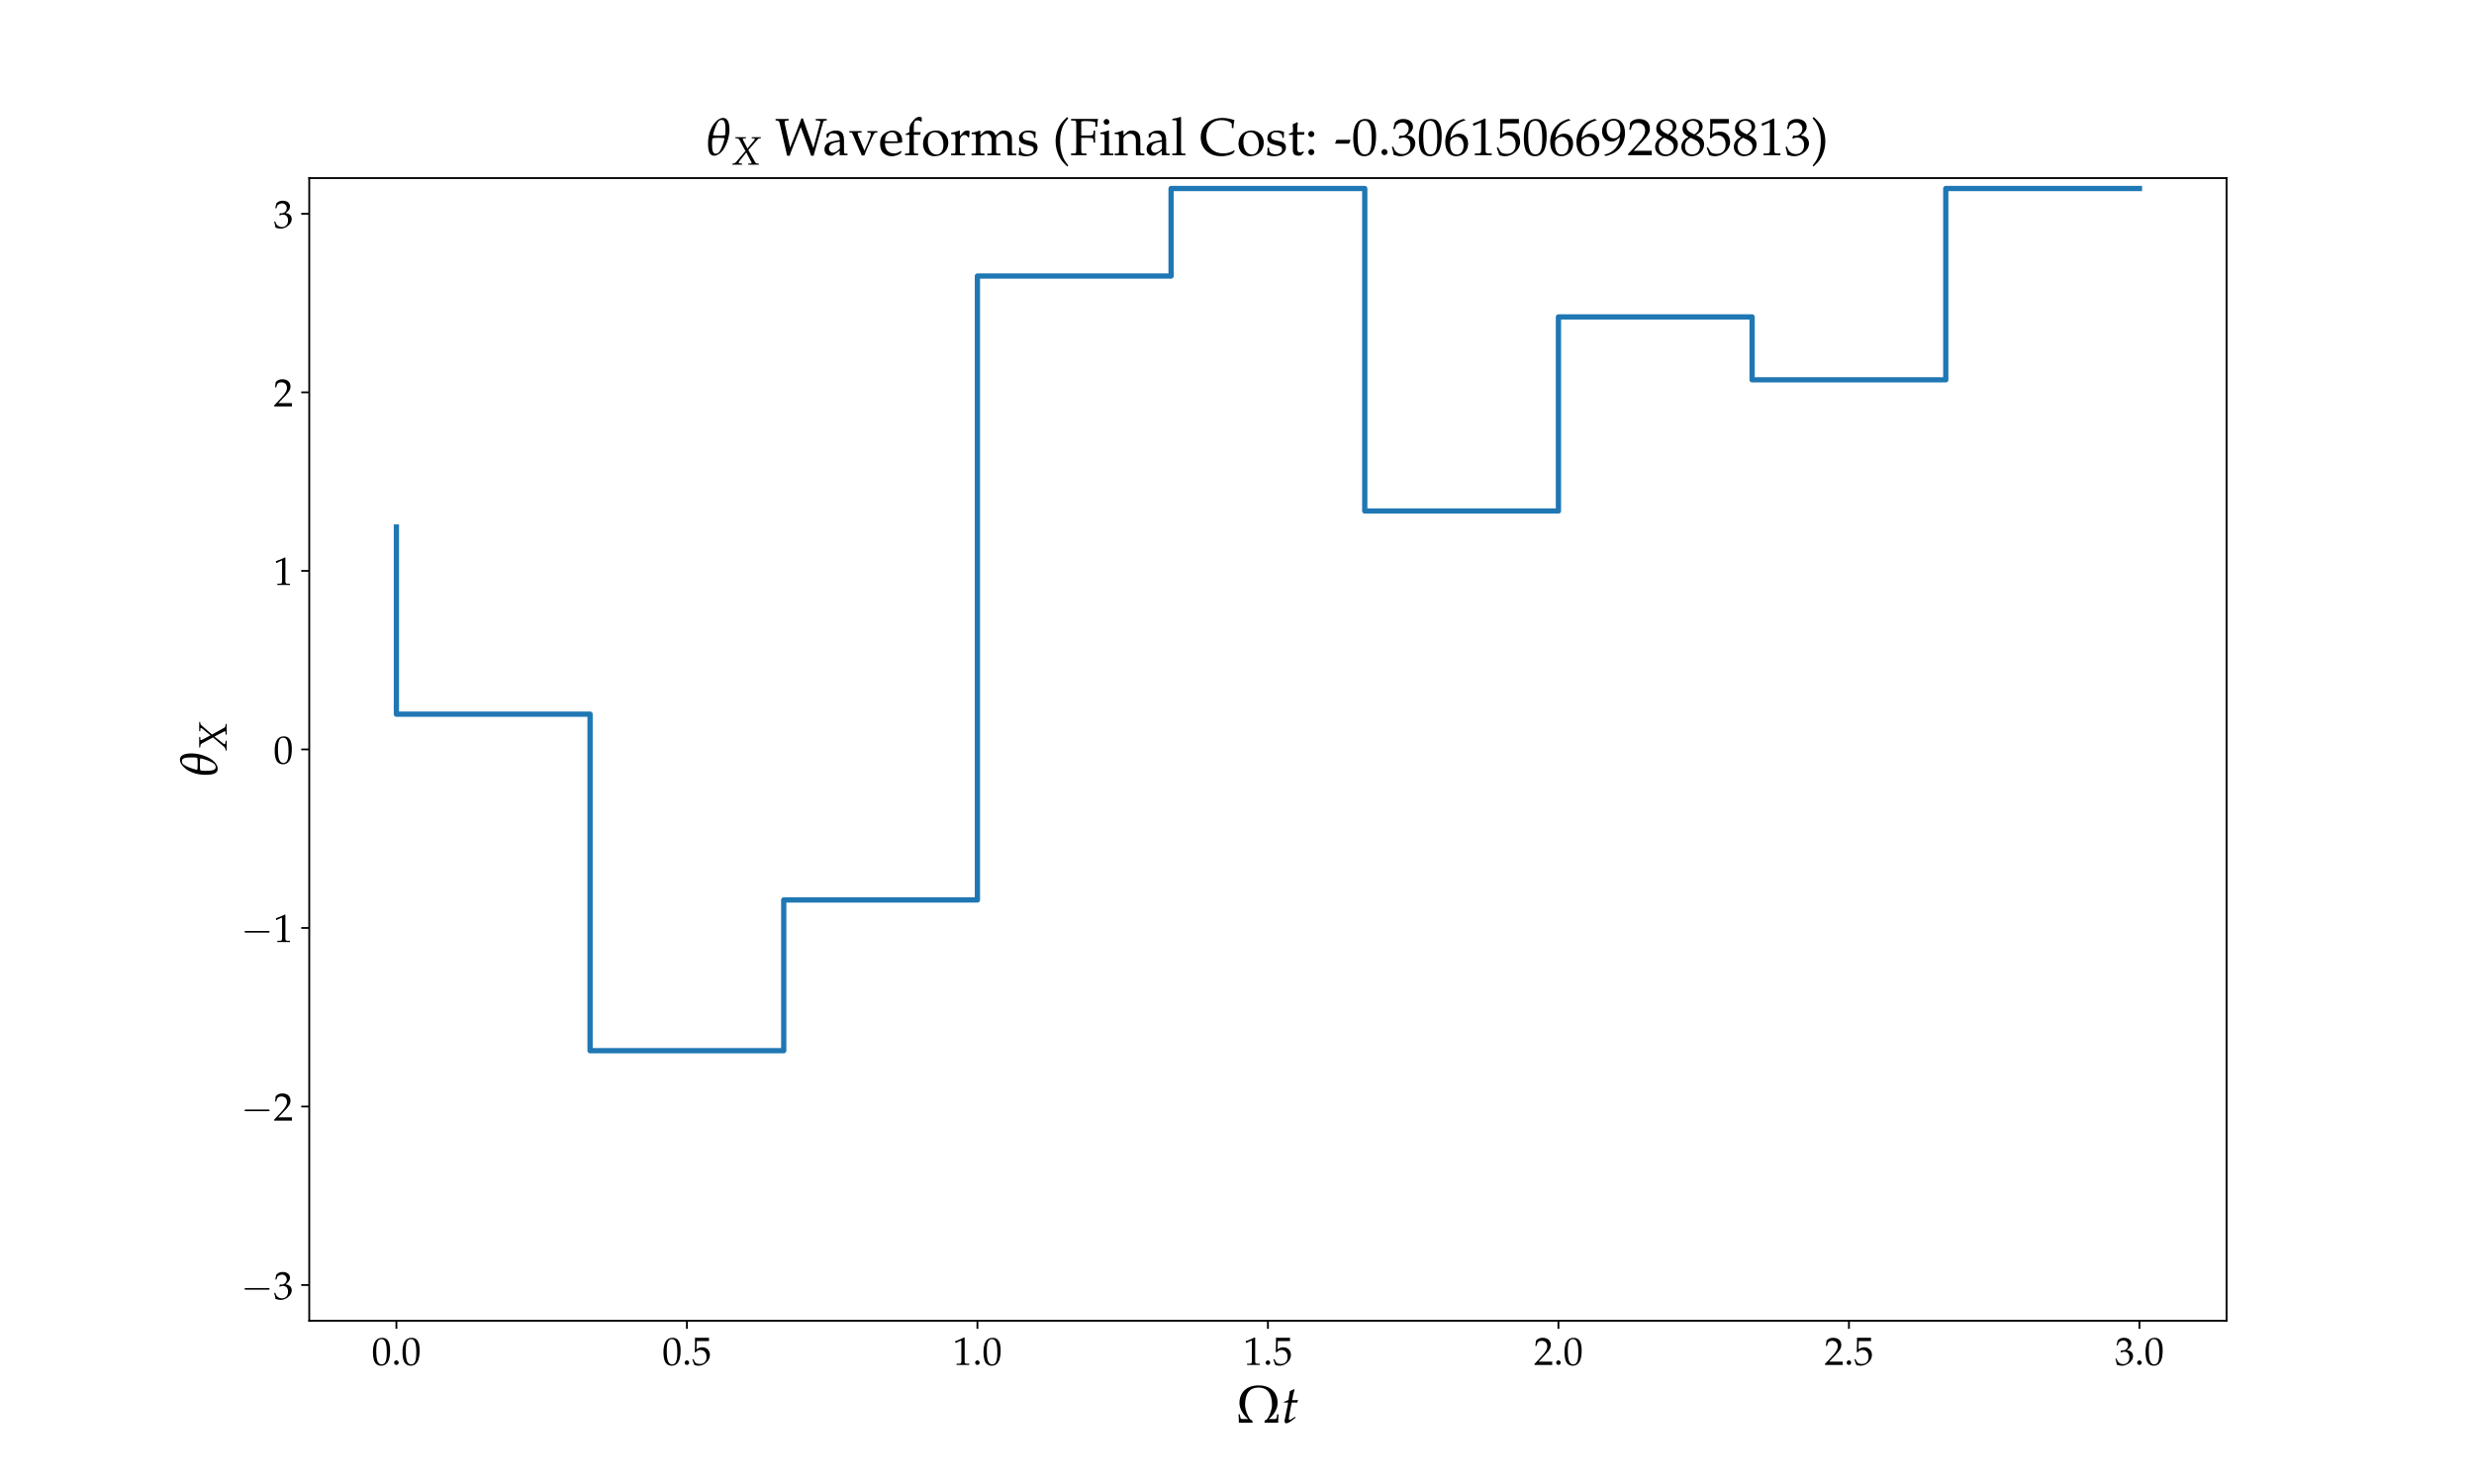
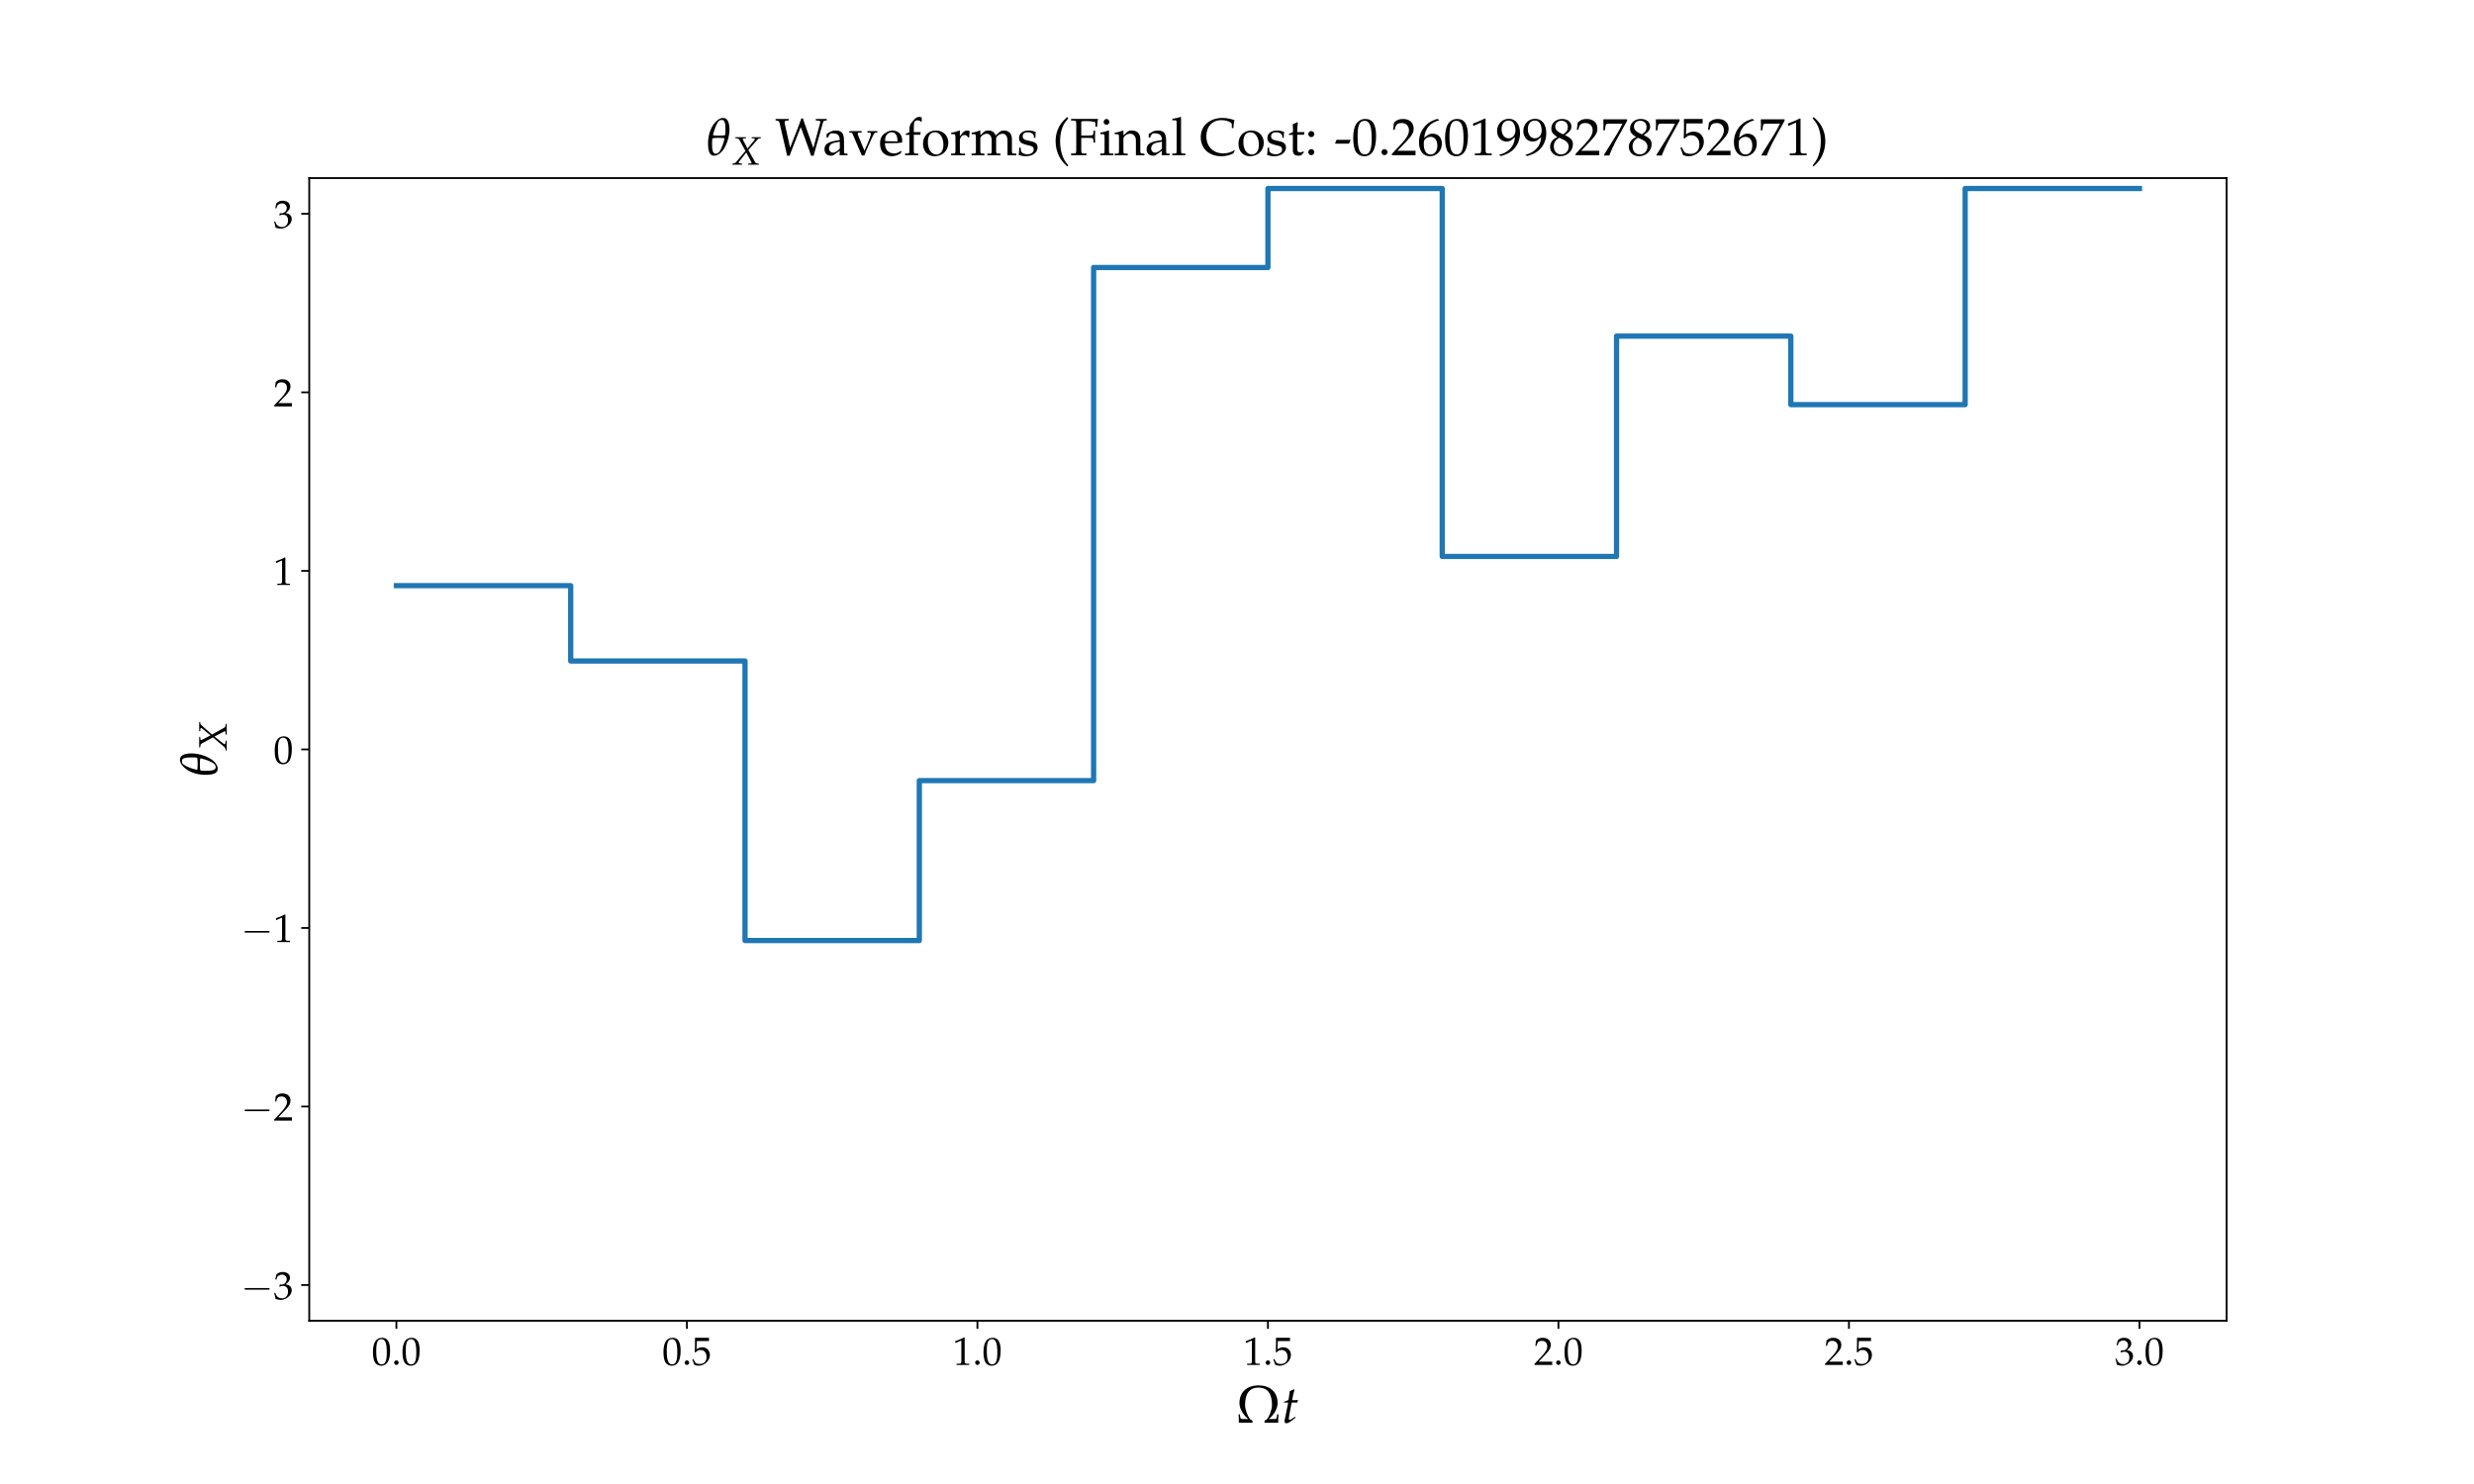
<svg xmlns="http://www.w3.org/2000/svg" xmlns:xlink="http://www.w3.org/1999/xlink" width="1080pt" height="648pt" viewBox="0 0 1080 648" version="1.1">
  <defs>
    <style type="text/css">*{stroke-linejoin: round; stroke-linecap: butt}</style>
  </defs>
  <g id="figure_1">
    <g id="patch_1">
      <path d="M 0 648  L 1080 648  L 1080 0  L 0 0  z " style="fill: #ffffff; stroke: #ffffff; stroke-width: 2.3; stroke-linejoin: miter" />
    </g>
    <g id="axes_1">
      <g id="patch_2">
        <path d="M 135 576.72  L 972 576.72  L 972 77.76  L 135 77.76  z " style="fill: #ffffff" />
      </g>
      <g id="matplotlib.axis_1">
        <g id="xtick_1">
          <g id="line2d_1">
            <defs>
-               <path id="md3ca98a4e0" d="M 0 0  L 0 3.5  " style="stroke: #000000; stroke-width: 0.8" />
+               <path id="mc7ab8d4c69" d="M 0 0  L 0 3.5  " style="stroke: #000000; stroke-width: 0.8" />
            </defs>
            <g>
-               <use xlink:href="#md3ca98a4e0" x="173.045" y="576.72" style="stroke: #000000; stroke-width: 0.8" />
+               <use xlink:href="#mc7ab8d4c69" x="173.045" y="576.72" style="stroke: #000000; stroke-width: 0.8" />
            </g>
          </g>
          <g id="text_1">
            <g transform="translate(162.3045 596.0162) scale(0.1725 -0.1725)">
              <defs>
                <path id="URWPalladioL-Roma-30" d="M 1683 4416  C 691 4416 186 3628 186 2077  C 186 1326 320 680 544 366  C 768 51 1126 -128 1523 -128  C 2490 -128 2976 705 2976 2346  C 2976 3749 2560 4416 1683 4416  z M 1568 4192  C 2189 4192 2438 3564 2438 2025  C 2438 661 2195 96 1606 96  C 986 96 723 744 723 2308  C 723 3660 960 4192 1568 4192  z " transform="scale(0.015625)" />
                <path id="URWPalladioL-Roma-2e" d="M 794 744  C 602 744 429 564 429 372  C 429 179 602 0 787 0  C 992 0 1171 173 1171 372  C 1171 564 992 744 794 744  z " transform="scale(0.015625)" />
              </defs>
              <use xlink:href="#URWPalladioL-Roma-30" transform="scale(0.996264)" />
              <use xlink:href="#URWPalladioL-Roma-2e" transform="translate(49.8132 0) scale(0.996264)" />
              <use xlink:href="#URWPalladioL-Roma-30" transform="translate(74.7198 0) scale(0.996264)" />
            </g>
          </g>
        </g>
        <g id="xtick_2">
          <g id="line2d_2">
            <g>
-               <use xlink:href="#md3ca98a4e0" x="299.864" y="576.72" style="stroke: #000000; stroke-width: 0.8" />
+               <use xlink:href="#mc7ab8d4c69" x="299.864" y="576.72" style="stroke: #000000; stroke-width: 0.8" />
            </g>
          </g>
          <g id="text_2">
            <g transform="translate(289.1227 596.0162) scale(0.1725 -0.1725)">
              <defs>
                <path id="URWPalladioL-Roma-35" d="M 813 3877  C 1638 3877 1997 3877 2765 3877  L 2797 3907  C 2784 4016 2784 4064 2784 4144  C 2784 4229 2784 4277 2797 4386  L 2765 4416  C 2285 4416 1997 4416 1651 4416  C 1299 4416 1018 4416 538 4416  L 506 4403  C 512 4011 518 3729 518 3523  C 518 2977 499 2360 480 2077  L 608 2038  C 909 2341 1082 2432 1395 2432  C 2010 2432 2394 1993 2394 1296  C 2394 580 1984 160 1286 160  C 941 160 621 277 531 444  L 237 973  L 83 883  C 230 516 307 310 397 27  C 576 -71 832 -128 1107 -128  C 1536 -128 1990 59 2342 368  C 2733 716 2938 1154 2938 1630  C 2938 2359 2419 2874 1690 2874  C 1382 2874 1152 2791 755 2554  L 813 3877  z " transform="scale(0.015625)" />
              </defs>
              <use xlink:href="#URWPalladioL-Roma-30" transform="scale(0.996264)" />
              <use xlink:href="#URWPalladioL-Roma-2e" transform="translate(49.8132 0) scale(0.996264)" />
              <use xlink:href="#URWPalladioL-Roma-35" transform="translate(74.7198 0) scale(0.996264)" />
            </g>
          </g>
        </g>
        <g id="xtick_3">
          <g id="line2d_3">
            <g>
-               <use xlink:href="#md3ca98a4e0" x="426.682" y="576.72" style="stroke: #000000; stroke-width: 0.8" />
+               <use xlink:href="#mc7ab8d4c69" x="426.682" y="576.72" style="stroke: #000000; stroke-width: 0.8" />
            </g>
          </g>
          <g id="text_3">
            <g transform="translate(415.9408 596.0162) scale(0.1725 -0.1725)">
              <defs>
                <path id="URWPalladioL-Roma-31" d="M 429 3584  L 493 3584  L 1318 3956  C 1325 3962 1331 3962 1338 3962  C 1376 3962 1389 3905 1389 3751  L 1389 613  C 1389 276 1318 205 973 205  L 614 205  L 614 0  C 1600 0 1600 0 1670 0  C 1754 0 1894 0 2112 0  C 2189 0 2413 0 2675 0  L 2675 205  L 2342 205  C 1990 205 1926 276 1926 612  L 1926 4443  L 1837 4475  C 1421 4257 966 4065 384 3860  L 429 3584  z " transform="scale(0.015625)" />
              </defs>
              <use xlink:href="#URWPalladioL-Roma-31" transform="scale(0.996264)" />
              <use xlink:href="#URWPalladioL-Roma-2e" transform="translate(49.8132 0) scale(0.996264)" />
              <use xlink:href="#URWPalladioL-Roma-30" transform="translate(74.7198 0) scale(0.996264)" />
            </g>
          </g>
        </g>
        <g id="xtick_4">
          <g id="line2d_4">
            <g>
-               <use xlink:href="#md3ca98a4e0" x="553.5" y="576.72" style="stroke: #000000; stroke-width: 0.8" />
+               <use xlink:href="#mc7ab8d4c69" x="553.5" y="576.72" style="stroke: #000000; stroke-width: 0.8" />
            </g>
          </g>
          <g id="text_4">
            <g transform="translate(542.759 596.0162) scale(0.1725 -0.1725)">
              <use xlink:href="#URWPalladioL-Roma-31" transform="scale(0.996264)" />
              <use xlink:href="#URWPalladioL-Roma-2e" transform="translate(49.8132 0) scale(0.996264)" />
              <use xlink:href="#URWPalladioL-Roma-35" transform="translate(74.7198 0) scale(0.996264)" />
            </g>
          </g>
        </g>
        <g id="xtick_5">
          <g id="line2d_5">
            <g>
-               <use xlink:href="#md3ca98a4e0" x="680.318" y="576.72" style="stroke: #000000; stroke-width: 0.8" />
+               <use xlink:href="#mc7ab8d4c69" x="680.318" y="576.72" style="stroke: #000000; stroke-width: 0.8" />
            </g>
          </g>
          <g id="text_5">
            <g transform="translate(669.5772 596.0162) scale(0.1725 -0.1725)">
              <defs>
                <path id="URWPalladioL-Roma-32" d="M 102 160  L 102 0  C 1299 0 1299 0 1530 0  C 1760 0 1760 0 2995 0  C 2982 125 2982 186 2982 269  C 2982 348 2982 407 2995 539  C 2259 539 1965 539 781 539  L 1946 1761  C 2566 2414 2758 2763 2758 3238  C 2758 3966 2259 4416 1446 4416  C 986 4416 672 4288 358 3969  L 250 3099  L 435 3099  L 518 3393  C 621 3763 851 3923 1280 3923  C 1830 3923 2182 3577 2182 3035  C 2182 2555 1914 2083 1190 1316  L 102 160  z " transform="scale(0.015625)" />
              </defs>
              <use xlink:href="#URWPalladioL-Roma-32" transform="scale(0.996264)" />
              <use xlink:href="#URWPalladioL-Roma-2e" transform="translate(49.8132 0) scale(0.996264)" />
              <use xlink:href="#URWPalladioL-Roma-30" transform="translate(74.7198 0) scale(0.996264)" />
            </g>
          </g>
        </g>
        <g id="xtick_6">
          <g id="line2d_6">
            <g>
-               <use xlink:href="#md3ca98a4e0" x="807.136" y="576.72" style="stroke: #000000; stroke-width: 0.8" />
+               <use xlink:href="#mc7ab8d4c69" x="807.136" y="576.72" style="stroke: #000000; stroke-width: 0.8" />
            </g>
          </g>
          <g id="text_6">
            <g transform="translate(796.3954 596.0162) scale(0.1725 -0.1725)">
              <use xlink:href="#URWPalladioL-Roma-32" transform="scale(0.996264)" />
              <use xlink:href="#URWPalladioL-Roma-2e" transform="translate(49.8132 0) scale(0.996264)" />
              <use xlink:href="#URWPalladioL-Roma-35" transform="translate(74.7198 0) scale(0.996264)" />
            </g>
          </g>
        </g>
        <g id="xtick_7">
          <g id="line2d_7">
            <g>
-               <use xlink:href="#md3ca98a4e0" x="933.955" y="576.72" style="stroke: #000000; stroke-width: 0.8" />
+               <use xlink:href="#mc7ab8d4c69" x="933.955" y="576.72" style="stroke: #000000; stroke-width: 0.8" />
            </g>
          </g>
          <g id="text_7">
            <g transform="translate(923.2136 596.0162) scale(0.1725 -0.1725)">
              <defs>
                <path id="URWPalladioL-Roma-33" d="M 275 3197  L 474 3197  L 589 3554  C 659 3770 1062 3987 1395 3987  C 1811 3987 2150 3649 2150 3248  C 2150 2770 1773 2368 1318 2368  C 1267 2368 1197 2368 1114 2381  L 1018 2381  L 941 2047  L 986 2008  C 1229 2118 1350 2150 1523 2150  C 2054 2150 2362 1809 2362 1222  C 2362 566 1971 135 1376 135  C 1082 135 819 231 627 411  C 474 553 390 701 269 1049  L 96 985  C 230 593 282 361 320 39  C 659 -77 941 -128 1178 -128  C 1690 -128 2278 161 2630 593  C 2848 857 2957 1140 2957 1442  C 2957 1751 2829 2022 2598 2182  C 2438 2298 2291 2350 1971 2407  C 2483 2803 2675 3096 2675 3472  C 2675 4040 2202 4416 1491 4416  C 1056 4416 768 4295 461 3989  L 275 3197  z " transform="scale(0.015625)" />
              </defs>
              <use xlink:href="#URWPalladioL-Roma-33" transform="scale(0.996264)" />
              <use xlink:href="#URWPalladioL-Roma-2e" transform="translate(49.8132 0) scale(0.996264)" />
              <use xlink:href="#URWPalladioL-Roma-30" transform="translate(74.7198 0) scale(0.996264)" />
            </g>
          </g>
        </g>
        <g id="text_8">
          <g transform="translate(539.8777 621.2574) scale(0.23 -0.23)">
            <defs>
              <path id="PazoMath-57" d="M 218 1025  C 256 751 262 311 262 0  C 397 0 781 0 1024 0  C 1171 0 1651 0 1786 0  L 1926 0  L 1926 244  C 1869 302 1773 328 1683 392  C 1645 417 1587 481 1523 577  C 1350 834 1018 1571 1018 2160  C 1018 3525 1530 4288 2662 4288  C 3795 4288 4301 3519 4301 2160  C 4301 1571 3968 834 3795 577  C 3731 481 3674 417 3635 392  C 3539 328 3450 302 3392 244  L 3392 0  L 3533 0  C 3667 0 4147 0 4294 0  C 4538 0 4922 0 5056 0  C 5056 311 5062 751 5101 1025  L 4934 1025  L 4890 691  C 4864 506 4781 455 4659 455  L 3923 455  C 4326 794 4986 1545 4986 2390  C 4986 3711 4102 4557 2662 4557  C 1222 4557 333 3717 333 2390  C 333 1545 992 794 1395 455  L 659 455  C 538 455 454 506 429 691  L 384 1025  L 218 1025  z " transform="scale(0.015625)" />
              <path id="URWPalladioL-Ital-74" d="M 800 2465  L 442 671  C 435 626 429 615 410 538  C 371 361 358 265 358 190  C 358 31 429 -64 550 -64  C 774 -64 998 62 1498 463  L 1594 538  L 1696 621  L 1632 735  L 1344 538  C 1158 412 1030 348 960 348  C 902 348 870 399 870 474  C 870 639 960 1153 1146 2072  L 1229 2465  L 1914 2465  L 1984 2784  C 1741 2752 1523 2752 1280 2752  C 1382 3348 1453 3659 1568 4001  L 1498 4097  C 1370 4021 1197 3944 998 3868  L 838 2784  C 557 2650 390 2580 275 2548  L 262 2465  L 800 2465  z " transform="scale(0.015625)" />
            </defs>
            <use xlink:href="#PazoMath-57" transform="scale(0.996264)" />
            <use xlink:href="#URWPalladioL-Ital-74" transform="translate(85.27923 0) scale(0.996264)" />
          </g>
        </g>
      </g>
      <g id="matplotlib.axis_2">
        <g id="ytick_1">
          <g id="line2d_8">
            <defs>
-               <path id="m5f73c4ebb2" d="M 0 0  L -3.5 0  " style="stroke: #000000; stroke-width: 0.8" />
+               <path id="m36f03f70a3" d="M 0 0  L -3.5 0  " style="stroke: #000000; stroke-width: 0.8" />
            </defs>
            <g>
-               <use xlink:href="#m5f73c4ebb2" x="135" y="561.128" style="stroke: #000000; stroke-width: 0.8" />
+               <use xlink:href="#m36f03f70a3" x="135" y="561.128" style="stroke: #000000; stroke-width: 0.8" />
            </g>
          </g>
          <g id="text_9">
            <g transform="translate(105.2723 567.2756) scale(0.1725 -0.1725)">
              <defs>
                <path id="CMSY10-0" d="M 4218 1472  C 4326 1472 4442 1472 4442 1600  C 4442 1728 4326 1728 4218 1728  L 755 1728  C 646 1728 531 1728 531 1600  C 531 1472 646 1472 755 1472  L 4218 1472  z " transform="scale(0.015625)" />
              </defs>
              <use xlink:href="#CMSY10-0" transform="scale(1.038107)" />
              <use xlink:href="#URWPalladioL-Roma-33" transform="translate(81.9417 0) scale(0.996264)" />
            </g>
          </g>
        </g>
        <g id="ytick_2">
          <g id="line2d_9">
            <g>
-               <use xlink:href="#m5f73c4ebb2" x="135" y="483.165" style="stroke: #000000; stroke-width: 0.8" />
+               <use xlink:href="#m36f03f70a3" x="135" y="483.165" style="stroke: #000000; stroke-width: 0.8" />
            </g>
          </g>
          <g id="text_10">
            <g transform="translate(105.2723 489.3131) scale(0.1725 -0.1725)">
              <use xlink:href="#CMSY10-0" transform="scale(1.038107)" />
              <use xlink:href="#URWPalladioL-Roma-32" transform="translate(81.9417 0) scale(0.996264)" />
            </g>
          </g>
        </g>
        <g id="ytick_3">
          <g id="line2d_10">
            <g>
-               <use xlink:href="#m5f73c4ebb2" x="135" y="405.202" style="stroke: #000000; stroke-width: 0.8" />
+               <use xlink:href="#m36f03f70a3" x="135" y="405.202" style="stroke: #000000; stroke-width: 0.8" />
            </g>
          </g>
          <g id="text_11">
            <g transform="translate(105.2723 411.3506) scale(0.1725 -0.1725)">
              <use xlink:href="#CMSY10-0" transform="scale(1.038107)" />
              <use xlink:href="#URWPalladioL-Roma-31" transform="translate(81.9417 0) scale(0.996264)" />
            </g>
          </g>
        </g>
        <g id="ytick_4">
          <g id="line2d_11">
            <g>
-               <use xlink:href="#m5f73c4ebb2" x="135" y="327.24" style="stroke: #000000; stroke-width: 0.8" />
+               <use xlink:href="#m36f03f70a3" x="135" y="327.24" style="stroke: #000000; stroke-width: 0.8" />
            </g>
          </g>
          <g id="text_12">
            <g transform="translate(119.4072 333.3881) scale(0.1725 -0.1725)">
              <use xlink:href="#URWPalladioL-Roma-30" transform="scale(0.996264)" />
            </g>
          </g>
        </g>
        <g id="ytick_5">
          <g id="line2d_12">
            <g>
-               <use xlink:href="#m5f73c4ebb2" x="135" y="249.278" style="stroke: #000000; stroke-width: 0.8" />
+               <use xlink:href="#m36f03f70a3" x="135" y="249.278" style="stroke: #000000; stroke-width: 0.8" />
            </g>
          </g>
          <g id="text_13">
            <g transform="translate(119.4072 255.4256) scale(0.1725 -0.1725)">
              <use xlink:href="#URWPalladioL-Roma-31" transform="scale(0.996264)" />
            </g>
          </g>
        </g>
        <g id="ytick_6">
          <g id="line2d_13">
            <g>
-               <use xlink:href="#m5f73c4ebb2" x="135" y="171.315" style="stroke: #000000; stroke-width: 0.8" />
+               <use xlink:href="#m36f03f70a3" x="135" y="171.315" style="stroke: #000000; stroke-width: 0.8" />
            </g>
          </g>
          <g id="text_14">
            <g transform="translate(119.4072 177.4631) scale(0.1725 -0.1725)">
              <use xlink:href="#URWPalladioL-Roma-32" transform="scale(0.996264)" />
            </g>
          </g>
        </g>
        <g id="ytick_7">
          <g id="line2d_14">
            <g>
-               <use xlink:href="#m5f73c4ebb2" x="135" y="93.353" style="stroke: #000000; stroke-width: 0.8" />
+               <use xlink:href="#m36f03f70a3" x="135" y="93.353" style="stroke: #000000; stroke-width: 0.8" />
            </g>
          </g>
          <g id="text_15">
            <g transform="translate(119.4072 99.5006) scale(0.1725 -0.1725)">
              <use xlink:href="#URWPalladioL-Roma-33" transform="scale(0.996264)" />
            </g>
          </g>
        </g>
        <g id="text_16">
          <g transform="translate(94.81063 338.9962) rotate(-90) scale(0.23 -0.23)">
            <defs>
              <path id="PazoMath-Italic-71" d="M 2029 4544  C 1754 4544 1472 4410 1178 4123  C 608 3581 186 2616 186 1443  C 186 428 390 -64 928 -64  C 1267 -64 1664 172 1965 556  C 2400 1111 2797 2164 2797 3128  C 2797 4015 2554 4544 2029 4544  z M 1478 2112  C 1914 2112 2093 2093 2202 2042  C 2061 1398 1824 825 1619 492  C 1491 295 1318 181 1126 181  C 742 181 672 671 672 1430  C 672 1627 685 1831 717 2036  C 851 2093 1024 2112 1478 2112  z M 1869 4300  C 2272 4300 2310 3777 2310 2987  C 2310 2808 2298 2624 2272 2445  C 2144 2401 1946 2382 1523 2382  C 1088 2382 902 2401 787 2446  C 954 3198 1248 3886 1478 4153  C 1568 4249 1715 4300 1869 4300  z " transform="scale(0.015625)" />
              <path id="URWPalladioL-Ital-58" d="M 2662 172  L 2662 0  C 2970 0 3258 0 3526 0  C 3782 0 4070 0 4378 0  L 4378 172  L 4218 185  C 3955 204 3872 249 3782 402  L 2688 2361  L 4102 3970  C 4294 4181 4352 4219 4518 4238  L 4698 4251  L 4698 4416  L 3968 4416  C 3891 4416 3802 4416 3232 4416  L 3232 4238  L 3443 4238  C 3648 4238 3731 4206 3731 4129  C 3731 4058 3699 4000 3584 3858  L 2554 2597  L 1888 3877  C 1830 3994 1798 4071 1798 4122  C 1798 4200 1882 4238 2074 4238  L 2310 4238  L 2310 4416  L 2016 4416  C 1754 4416 1562 4416 1459 4416  C 1350 4416 1158 4416 896 4416  L 608 4416  L 608 4251  L 774 4238  C 1088 4206 1165 4161 1293 3926  L 2227 2202  L 704 402  C 608 287 461 211 307 191  L 128 172  L 128 0  C 442 0 704 0 928 0  C 1158 0 1414 0 1690 0  L 1690 172  L 1485 191  C 1242 217 1133 254 1133 331  C 1133 382 1158 439 1197 490  L 2362 1966  L 3123 523  C 3181 408 3213 325 3213 268  C 3213 212 3168 191 3008 191  L 2906 191  L 2662 172  z " transform="scale(0.015625)" />
            </defs>
            <use xlink:href="#PazoMath-Italic-71" transform="scale(0.996264)" />
            <use xlink:href="#URWPalladioL-Ital-58" transform="translate(47.56165 -18.08574) scale(0.757155)" />
          </g>
        </g>
      </g>
      <g id="line2d_15">
-         <path d="M 173.045 230.134  L 173.045 311.851  L 257.591 311.851  L 257.591 458.794  L 342.136 458.794  L 342.136 392.973  L 426.682 392.973  L 426.682 120.536  L 511.227 120.536  L 511.227 82.314  L 595.773 82.314  L 595.773 223.128  L 680.318 223.128  L 680.318 138.39  L 764.864 138.39  L 764.864 165.846  L 849.409 165.846  L 849.409 82.314  L 933.955 82.314  " clip-path="url(#p6b42f2af35)" style="fill: none; stroke: #1f77b4; stroke-width: 2.3; stroke-linecap: square" />
+         <path d="M 173.045 255.728  L 173.045 255.728  L 249.136 255.728  L 249.136 288.64  L 325.227 288.64  L 325.227 410.687  L 401.318 410.687  L 401.318 340.86  L 477.409 340.86  L 477.409 116.811  L 553.5 116.811  L 553.5 82.314  L 629.591 82.314  L 629.591 242.97  L 705.682 242.97  L 705.682 146.766  L 781.773 146.766  L 781.773 176.696  L 857.864 176.696  L 857.864 82.314  L 933.955 82.314  " clip-path="url(#p3b20cbb921)" style="fill: none; stroke: #1f77b4; stroke-width: 2.3; stroke-linecap: square" />
      </g>
      <g id="patch_3">
        <path d="M 135 576.72  L 135 77.76  " style="fill: none; stroke: #000000; stroke-width: 0.8; stroke-linejoin: miter; stroke-linecap: square" />
      </g>
      <g id="patch_4">
        <path d="M 972 576.72  L 972 77.76  " style="fill: none; stroke: #000000; stroke-width: 0.8; stroke-linejoin: miter; stroke-linecap: square" />
      </g>
      <g id="patch_5">
        <path d="M 135 576.72  L 972 576.72  " style="fill: none; stroke: #000000; stroke-width: 0.8; stroke-linejoin: miter; stroke-linecap: square" />
      </g>
      <g id="patch_6">
        <path d="M 135 77.76  L 972 77.76  " style="fill: none; stroke: #000000; stroke-width: 0.8; stroke-linejoin: miter; stroke-linecap: square" />
      </g>
      <g id="text_17">
        <g transform="translate(308.4228 67.76) scale(0.23 -0.23)">
          <defs>
            <path id="URWPalladioL-Roma-57" d="M 4698 -64  C 4723 32 4742 122 4749 154  C 4768 218 4819 411 4870 584  L 5850 4032  C 5888 4147 5952 4205 6093 4218  L 6298 4237  L 6298 4416  L 5626 4416  C 5562 4416 5562 4416 4954 4416  L 4954 4237  L 5210 4218  C 5434 4199 5504 4167 5510 4063  C 5510 4044 5510 4025 5504 4005  L 4659 872  L 3610 3826  C 3469 4211 3450 4262 3398 4480  L 3194 4480  C 3059 4082 2950 3795 2618 2935  L 1824 917  L 1184 3795  C 1165 3872 1158 3942 1158 4006  C 1158 4147 1222 4205 1395 4218  L 1664 4237  L 1664 4416  L 858 4416  C 813 4416 544 4416 51 4416  L 51 4237  L 230 4218  C 416 4199 493 4128 550 3897  L 1312 597  C 1395 231 1395 225 1459 -64  L 1779 -64  C 1837 141 1888 295 2010 597  L 3123 3429  L 3923 1256  C 4134 687 4154 635 4378 -64  L 4698 -64  z " transform="scale(0.015625)" />
            <path id="URWPalladioL-Roma-61" d="M 2074 538  L 2042 -1  C 2458 -1 2458 -1 2541 -1  C 2573 -1 2733 -1 3014 -1  L 3014 192  L 2765 192  C 2611 192 2586 244 2586 558  L 2586 1731  C 2586 2668 2317 3008 1574 3008  C 1299 3008 1043 2937 800 2791  L 461 2585  L 461 2171  L 627 2126  L 710 2323  C 845 2623 909 2668 1203 2668  C 1805 2668 2054 2431 2074 1852  L 1440 1736  C 570 1577 205 1277 205 722  C 205 224 506 -64 1011 -64  C 1126 -64 1235 -45 1280 -13  L 2074 538  z M 2074 806  C 1888 544 1485 302 1235 302  C 979 302 755 538 755 812  C 755 1048 883 1271 1075 1392  C 1235 1488 1587 1577 2074 1648  L 2074 806  z " transform="scale(0.015625)" />
            <path id="URWPalladioL-Roma-76" d="M 3450 2752  L 3450 2932  C 3066 2932 2950 2932 2848 2932  C 2746 2932 2630 2932 2246 2932  L 2246 2752  L 2509 2752  C 2611 2752 2662 2694 2662 2591  C 2662 2489 2618 2317 2541 2124  L 2272 1445  C 2195 1259 2118 1080 1875 549  L 1114 2393  C 1075 2482 1056 2566 1056 2636  C 1056 2707 1114 2752 1216 2752  L 1530 2752  L 1530 2932  C 902 2932 902 2932 781 2932  C 659 2932 352 2932 38 2932  L 38 2752  L 256 2752  C 352 2739 384 2701 454 2541  L 1555 -32  L 1875 -32  C 1914 77 1978 243 1978 256  C 2048 447 2131 664 2138 664  L 2893 2324  C 3034 2625 3123 2739 3251 2752  L 3450 2752  z " transform="scale(0.015625)" />
            <path id="URWPalladioL-Roma-65" d="M 2797 447  L 2714 511  C 2304 269 2157 212 1882 212  C 1466 212 1120 398 941 711  C 819 921 774 1101 762 1472  L 1696 1472  C 2138 1472 2413 1472 2854 1544  C 2861 1634 2867 1693 2867 1771  C 2867 2520 2394 3008 1677 3008  C 1440 3008 1165 2924 902 2770  C 378 2469 166 2071 166 1404  C 166 1000 262 654 435 410  C 691 71 1120 -128 1600 -128  C 1837 -128 2074 -77 2336 37  C 2509 108 2643 191 2669 230  L 2797 447  z M 2298 1690  C 1965 1690 1811 1690 1581 1690  C 1286 1690 1120 1690 774 1722  C 774 2027 800 2169 883 2337  C 1018 2622 1293 2796 1600 2796  C 1811 2796 1978 2711 2093 2534  C 2234 2319 2278 2129 2298 1690  z " transform="scale(0.015625)" />
            <path id="URWPalladioL-Roma-66" d="M 2182 4601  C 2048 4652 1971 4672 1888 4672  C 1683 4672 1459 4563 1318 4404  L 947 3985  C 762 3775 678 3490 678 3070  L 678 2803  L 237 2604  L 237 2476  L 678 2476  L 678 651  C 678 244 659 199 442 199  L 147 199  L 147 0  C 787 0 787 0 947 0  C 1107 0 1107 0 1747 0  L 1747 199  L 1453 199  C 1235 199 1216 245 1216 653  L 1216 2489  L 2010 2489  L 2054 2816  L 1216 2816  L 1216 3350  C 1216 4073 1299 4248 1664 4248  C 1837 4248 1952 4204 2106 4071  L 2182 4109  L 2182 4601  z " transform="scale(0.015625)" />
            <path id="URWPalladioL-Roma-6f" d="M 1786 3008  C 851 3008 205 2347 205 1392  C 205 487 774 -128 1600 -128  C 2586 -128 3290 558 3290 1520  C 3290 2386 2662 3008 1786 3008  z M 1670 2796  C 2259 2796 2694 2155 2694 1283  C 2694 545 2368 83 1850 83  C 1222 83 800 699 800 1610  C 800 2379 1107 2796 1670 2796  z " transform="scale(0.015625)" />
            <path id="URWPalladioL-Roma-72" d="M 147 2565  L 384 2565  C 640 2565 666 2520 666 2094  L 666 643  C 666 237 646 192 429 192  L 134 192  L 134 -7  C 595 -7 762 -7 922 -7  C 1050 -7 1050 -7 1837 -7  L 1837 192  L 1504 192  C 1216 192 1203 211 1203 638  L 1203 1751  C 1203 2139 1459 2463 1773 2463  C 1965 2463 2099 2373 2202 2169  L 2336 2169  L 2394 2937  C 2323 2982 2208 3008 2093 3008  C 1901 3008 1696 2905 1562 2745  L 1203 2322  L 1203 2982  L 1146 3008  C 819 2873 486 2783 147 2745  L 147 2565  z " transform="scale(0.015625)" />
            <path id="URWPalladioL-Roma-6d" d="M 115 2565  L 352 2565  C 608 2565 634 2520 634 2094  L 634 643  C 634 237 614 192 397 192  L 102 192  L 102 -7  C 717 -7 736 -7 915 -7  C 1094 -7 1261 -7 1677 -7  L 1677 179  L 1408 205  C 1190 205 1171 250 1171 654  L 1171 2014  C 1171 2302 1594 2616 1978 2616  C 2323 2616 2560 2287 2560 1798  L 2560 643  C 2560 237 2541 192 2323 192  L 2029 192  L 2029 -7  C 2669 -7 2669 -7 2829 -7  C 2989 -7 2989 -7 3629 -7  L 3629 192  L 3334 192  C 3117 192 3098 237 3098 643  L 3098 2011  C 3098 2300 3520 2616 3904 2616  C 4250 2616 4486 2291 4486 1806  L 4486 -7  C 4877 -7 4883 -7 4992 -7  C 5075 -7 5075 -7 5562 -7  L 5562 192  L 5261 192  C 5043 192 5024 237 5024 643  L 5024 1970  C 5024 2608 4653 3008 4064 3008  C 3840 3008 3654 2950 3539 2847  L 3053 2412  C 2848 2834 2586 3008 2144 3008  C 1907 3008 1728 2950 1613 2847  L 1171 2437  L 1171 2982  L 1114 3008  C 787 2873 454 2783 115 2745  L 115 2565  z " transform="scale(0.015625)" />
            <path id="URWPalladioL-Roma-73" d="M 262 917  C 262 475 243 282 192 26  C 525 -83 774 -128 1069 -128  C 1907 -128 2502 321 2502 949  C 2502 1148 2445 1295 2323 1424  C 2157 1584 1946 1661 1382 1770  C 858 1873 685 2001 685 2296  C 685 2616 909 2796 1299 2796  C 1728 2796 2054 2572 2054 2270  L 2054 2123  L 2234 2123  C 2240 2495 2246 2648 2266 2847  C 1926 2963 1696 3008 1434 3008  C 691 3008 237 2655 237 2078  C 237 1770 378 1552 672 1417  C 845 1340 1184 1238 1619 1141  C 1907 1077 2029 943 2029 699  C 2029 353 1709 109 1254 109  C 787 109 454 333 454 654  L 454 917  L 262 917  z " transform="scale(0.015625)" />
            <path id="URWPalladioL-Roma-28" d="M 1926 -1244  C 1466 -673 1299 -366 1133 212  C 998 673 934 1161 934 1706  C 934 2238 998 2693 1120 3110  C 1286 3642 1459 3944 1926 4489  L 1805 4656  C 1139 4059 877 3707 634 3078  C 467 2648 384 2193 384 1706  C 384 1020 544 372 851 -205  C 1075 -635 1280 -885 1805 -1379  L 1926 -1244  z " transform="scale(0.015625)" />
            <path id="URWPalladioL-Roma-46" d="M 1382 2100  C 1562 2112 1754 2112 2042 2112  C 2515 2112 2688 2094 2803 2040  L 2854 1890  L 2886 1536  L 3078 1536  C 3059 2132 3059 2132 3059 2247  C 3059 2350 3059 2350 3078 2991  L 2886 2991  L 2854 2642  C 2848 2581 2829 2521 2803 2467  C 2688 2414 2509 2394 2086 2394  C 1818 2394 1600 2394 1382 2394  L 1382 4117  C 1574 4160 1690 4160 2067 4160  C 2374 4160 2733 4124 2931 4076  C 3085 4039 3104 4008 3104 3868  L 3104 3465  L 3328 3465  C 3328 3843 3360 4146 3430 4423  C 3117 4423 2925 4423 2650 4423  L 1965 4423  C 1651 4423 1427 4423 1267 4423  C 1082 4423 1082 4423 141 4423  L 141 4224  L 448 4224  C 742 4224 774 4172 774 3663  L 774 766  C 774 256 742 205 448 205  L 141 205  L 141 0  C 518 0 742 0 1075 0  C 1408 0 1638 0 2016 0  L 2016 205  L 1709 205  C 1414 205 1382 256 1382 766  L 1382 2100  z " transform="scale(0.015625)" />
            <path id="URWPalladioL-Roma-69" d="M 1203 2993  L 1146 3019  C 819 2884 486 2793 147 2755  L 147 2576  L 384 2576  C 640 2576 666 2531 666 2105  L 666 651  C 666 244 646 199 429 199  L 134 199  L 134 0  C 774 0 774 0 934 0  C 1094 0 1094 0 1734 0  L 1734 199  L 1440 199  C 1222 199 1203 244 1203 651  L 1203 2993  z M 909 4416  C 717 4416 550 4249 550 4056  C 550 3870 717 3704 902 3704  C 1088 3704 1261 3870 1261 4056  C 1261 4236 1088 4416 909 4416  z " transform="scale(0.015625)" />
            <path id="URWPalladioL-Roma-6e" d="M 2624 -7  C 3014 -7 3021 -7 3130 -7  C 3219 -7 3219 -7 3661 -7  L 3661 179  L 3398 205  C 3181 205 3162 244 3162 654  L 3162 1892  C 3162 2642 2810 3008 2093 3008  C 1856 3008 1722 2963 1587 2847  L 1101 2424  L 1101 2982  L 1043 3008  C 717 2873 384 2783 45 2745  L 45 2565  L 282 2565  C 538 2565 563 2520 563 2094  L 563 643  C 563 237 544 192 326 192  L 38 192  L 38 -7  C 474 -7 646 -7 832 -7  C 1018 -7 1190 -7 1626 -7  L 1626 192  L 1338 192  C 1120 192 1101 237 1101 643  L 1101 2011  C 1101 2300 1523 2616 1914 2616  C 2342 2616 2624 2297 2624 1806  L 2624 -7  z " transform="scale(0.015625)" />
            <path id="URWPalladioL-Roma-6c" d="M 147 4256  L 506 4256  C 621 4256 666 4185 666 3992  L 666 651  C 666 244 646 199 429 199  L 134 199  L 134 0  C 774 0 774 0 934 0  C 1094 0 1094 0 1734 0  L 1734 199  L 1440 199  C 1222 199 1203 244 1203 650  L 1203 4621  L 1146 4673  C 864 4564 653 4512 147 4435  L 147 4256  z " transform="scale(0.015625)" />
            <path id="URWPalladioL-Roma-43" d="M 4288 539  L 4230 603  C 3834 346 3392 218 2906 218  C 1658 218 826 1051 826 2313  C 826 3493 1555 4274 2656 4274  C 3283 4274 3930 4018 3930 3769  L 3930 3307  L 4128 3307  C 4134 3627 4160 3857 4250 4280  C 3706 4460 3238 4544 2771 4544  C 2214 4544 1683 4409 1254 4159  C 525 3730 141 3057 141 2192  C 141 807 1152 -128 2656 -128  C 3187 -128 3667 -13 4109 218  L 4288 539  z " transform="scale(0.015625)" />
            <path id="URWPalladioL-Roma-74" d="M 627 2476  L 627 619  C 627 142 838 -64 1331 -64  C 1478 -64 1632 -32 1670 13  L 1978 353  L 1894 463  C 1734 372 1638 340 1517 340  C 1267 340 1165 470 1165 788  L 1165 2489  L 1984 2489  L 2042 2816  L 1165 2816  L 1165 3056  C 1165 3321 1184 3547 1235 3951  L 1158 4021  C 1005 3925 813 3842 614 3778  C 634 3585 640 3463 640 3271  L 640 2822  L 141 2598  L 141 2476  L 627 2476  z " transform="scale(0.015625)" />
            <path id="URWPalladioL-Roma-3a" d="M 787 744  C 595 744 422 564 422 372  C 422 179 595 0 781 0  C 986 0 1165 173 1165 372  C 1165 564 986 744 787 744  z M 787 2944  C 595 2944 422 2765 422 2572  C 422 2380 595 2200 781 2200  C 986 2200 1165 2373 1165 2566  C 1165 2765 986 2944 787 2944  z " transform="scale(0.015625)" />
            <path id="URWPalladioL-Roma-2d" d="M 1805 1408  L 1997 1837  L 1965 1869  L 282 1869  L 109 1440  L 141 1408  L 1805 1408  z " transform="scale(0.015625)" />
            <path id="URWPalladioL-Roma-36" d="M 2662 4310  L 2426 4419  C 1811 4214 1549 4086 1222 3804  C 563 3246 205 2464 205 1585  C 205 526 717 -128 1542 -128  C 2374 -128 2995 532 2995 1405  C 2995 2143 2554 2624 1875 2624  C 1555 2624 1363 2540 986 2239  C 915 2181 909 2175 838 2124  C 973 3284 1510 3913 2662 4259  L 2662 4310  z M 1632 2239  C 2118 2239 2445 1816 2445 1181  C 2445 513 2118 83 1626 83  C 1082 83 787 551 787 1412  C 787 1636 813 1758 883 1867  C 1024 2085 1325 2239 1632 2239  z " transform="scale(0.015625)" />
            <path id="URWPalladioL-Roma-39" d="M 614 -106  C 1325 125 1632 272 1978 566  C 2598 1098 2925 1835 2925 2693  C 2925 3776 2406 4435 1562 4435  C 742 4435 128 3795 128 2938  C 128 2201 608 1664 1274 1664  C 1491 1664 1741 1734 1856 1830  L 2304 2202  C 2253 1125 1555 336 397 54  L 397 3  L 614 -106  z M 1536 4224  C 1824 4224 2035 4102 2176 3846  C 2291 3641 2368 3328 2368 3040  C 2368 2451 2029 2055 1536 2055  C 1024 2055 678 2509 678 3174  C 678 3821 1011 4224 1536 4224  z " transform="scale(0.015625)" />
            <path id="URWPalladioL-Roma-38" d="M 1075 2211  C 813 2090 704 2019 563 1884  C 320 1641 192 1352 192 1019  C 192 359 723 -128 1446 -128  C 2278 -128 2970 526 2970 1320  C 2970 1833 2733 2109 2003 2442  C 2586 2840 2790 3109 2790 3493  C 2790 4044 2336 4416 1658 4416  C 896 4416 339 3929 339 3257  C 339 2821 512 2577 1075 2211  z M 1818 1891  C 2221 1711 2464 1397 2464 1052  C 2464 513 2061 90 1542 90  C 998 90 646 475 646 1071  C 646 1538 832 1833 1306 2122  L 1818 1891  z M 1427 2712  C 1024 2910 819 3167 819 3487  C 819 3910 1126 4198 1581 4198  C 2048 4198 2355 3891 2355 3422  C 2355 3058 2195 2808 1779 2538  L 1427 2712  z " transform="scale(0.015625)" />
+             <path id="URWPalladioL-Roma-37" d="M 358 32  L 416 -51  C 666 -32 666 -32 710 -32  C 755 -32 755 -32 1005 -51  C 1274 649 1587 1317 2010 2087  L 3181 4199  L 3181 4372  C 2490 4372 2266 4372 1747 4372  C 1280 4372 966 4372 346 4372  L 282 4359  C 301 3750 301 3750 301 3685  C 301 3614 301 3614 282 3031  L 474 3031  L 518 3390  C 570 3789 614 3840 909 3840  L 2618 3840  C 2362 3313 2163 2941 1920 2549  L 358 32  z " transform="scale(0.015625)" />
            <path id="URWPalladioL-Roma-29" d="M 326 -1379  C 768 -962 954 -750 1152 -436  C 1542 186 1747 930 1747 1699  C 1747 2193 1664 2648 1498 3078  C 1254 3700 992 4053 326 4656  L 205 4489  C 672 3937 845 3636 1005 3110  C 1133 2693 1197 2238 1197 1706  C 1197 1161 1133 673 998 212  C 832 -366 666 -673 205 -1244  L 326 -1379  z " transform="scale(0.015625)" />
          </defs>
          <use xlink:href="#PazoMath-Italic-71" transform="scale(0.996264)" />
          <use xlink:href="#URWPalladioL-Ital-58" transform="translate(47.56165 -18.08574) scale(0.757155)" />
          <use xlink:href="#URWPalladioL-Roma-57" transform="translate(130.2451 0) scale(0.996264)" />
          <use xlink:href="#URWPalladioL-Roma-61" transform="translate(220.7066 0) scale(0.996264)" />
          <use xlink:href="#URWPalladioL-Roma-76" transform="translate(270.5198 0) scale(0.996264)" />
          <use xlink:href="#URWPalladioL-Roma-65" transform="translate(326.8077 0) scale(0.996264)" />
          <use xlink:href="#URWPalladioL-Roma-66" transform="translate(374.528 0) scale(0.996264)" />
          <use xlink:href="#URWPalladioL-Roma-6f" transform="translate(407.7033 0) scale(0.996264)" />
          <use xlink:href="#URWPalladioL-Roma-72" transform="translate(462.0988 0) scale(0.996264)" />
          <use xlink:href="#URWPalladioL-Roma-6d" transform="translate(501.4507 0) scale(0.996264)" />
          <use xlink:href="#URWPalladioL-Roma-73" transform="translate(589.4204 0) scale(0.996264)" />
          <use xlink:href="#URWPalladioL-Roma-28" transform="translate(656.5685 0) scale(0.996264)" />
          <use xlink:href="#URWPalladioL-Roma-46" transform="translate(689.7437 0) scale(0.996264)" />
          <use xlink:href="#URWPalladioL-Roma-69" transform="translate(745.1354 0) scale(0.996264)" />
          <use xlink:href="#URWPalladioL-Roma-6e" transform="translate(774.1257 0) scale(0.996264)" />
          <use xlink:href="#URWPalladioL-Roma-61" transform="translate(832.1078 0) scale(0.996264)" />
          <use xlink:href="#URWPalladioL-Roma-6c" transform="translate(881.921 0) scale(0.996264)" />
          <use xlink:href="#URWPalladioL-Roma-43" transform="translate(935.818 0) scale(0.996264)" />
          <use xlink:href="#URWPalladioL-Roma-6f" transform="translate(1006.453 0) scale(0.996264)" />
          <use xlink:href="#URWPalladioL-Roma-73" transform="translate(1060.848 0) scale(0.996264)" />
          <use xlink:href="#URWPalladioL-Roma-74" transform="translate(1103.09 0) scale(0.996264)" />
          <use xlink:href="#URWPalladioL-Roma-3a" transform="translate(1135.567 0) scale(0.996264)" />
          <use xlink:href="#URWPalladioL-Roma-2d" transform="translate(1191.358 0) scale(0.996264)" />
          <use xlink:href="#URWPalladioL-Roma-30" transform="translate(1224.533 0) scale(0.996264)" />
          <use xlink:href="#URWPalladioL-Roma-2e" transform="translate(1274.346 0) scale(0.996264)" />
-           <use xlink:href="#URWPalladioL-Roma-33" transform="translate(1299.253 0) scale(0.996264)" />
-           <use xlink:href="#URWPalladioL-Roma-30" transform="translate(1349.066 0) scale(0.996264)" />
-           <use xlink:href="#URWPalladioL-Roma-36" transform="translate(1398.879 0) scale(0.996264)" />
+           <use xlink:href="#URWPalladioL-Roma-32" transform="translate(1299.253 0) scale(0.996264)" />
+           <use xlink:href="#URWPalladioL-Roma-36" transform="translate(1349.066 0) scale(0.996264)" />
+           <use xlink:href="#URWPalladioL-Roma-30" transform="translate(1398.879 0) scale(0.996264)" />
          <use xlink:href="#URWPalladioL-Roma-31" transform="translate(1448.692 0) scale(0.996264)" />
-           <use xlink:href="#URWPalladioL-Roma-35" transform="translate(1498.505 0) scale(0.996264)" />
-           <use xlink:href="#URWPalladioL-Roma-30" transform="translate(1548.319 0) scale(0.996264)" />
-           <use xlink:href="#URWPalladioL-Roma-36" transform="translate(1598.132 0) scale(0.996264)" />
-           <use xlink:href="#URWPalladioL-Roma-36" transform="translate(1647.945 0) scale(0.996264)" />
-           <use xlink:href="#URWPalladioL-Roma-39" transform="translate(1697.758 0) scale(0.996264)" />
-           <use xlink:href="#URWPalladioL-Roma-32" transform="translate(1747.571 0) scale(0.996264)" />
-           <use xlink:href="#URWPalladioL-Roma-38" transform="translate(1797.385 0) scale(0.996264)" />
-           <use xlink:href="#URWPalladioL-Roma-38" transform="translate(1847.198 0) scale(0.996264)" />
-           <use xlink:href="#URWPalladioL-Roma-35" transform="translate(1897.011 0) scale(0.996264)" />
-           <use xlink:href="#URWPalladioL-Roma-38" transform="translate(1946.824 0) scale(0.996264)" />
-           <use xlink:href="#URWPalladioL-Roma-31" transform="translate(1996.637 0) scale(0.996264)" />
-           <use xlink:href="#URWPalladioL-Roma-33" transform="translate(2046.451 0) scale(0.996264)" />
+           <use xlink:href="#URWPalladioL-Roma-39" transform="translate(1498.505 0) scale(0.996264)" />
+           <use xlink:href="#URWPalladioL-Roma-39" transform="translate(1548.319 0) scale(0.996264)" />
+           <use xlink:href="#URWPalladioL-Roma-38" transform="translate(1598.132 0) scale(0.996264)" />
+           <use xlink:href="#URWPalladioL-Roma-32" transform="translate(1647.945 0) scale(0.996264)" />
+           <use xlink:href="#URWPalladioL-Roma-37" transform="translate(1697.758 0) scale(0.996264)" />
+           <use xlink:href="#URWPalladioL-Roma-38" transform="translate(1747.571 0) scale(0.996264)" />
+           <use xlink:href="#URWPalladioL-Roma-37" transform="translate(1797.385 0) scale(0.996264)" />
+           <use xlink:href="#URWPalladioL-Roma-35" transform="translate(1847.198 0) scale(0.996264)" />
+           <use xlink:href="#URWPalladioL-Roma-32" transform="translate(1897.011 0) scale(0.996264)" />
+           <use xlink:href="#URWPalladioL-Roma-36" transform="translate(1946.824 0) scale(0.996264)" />
+           <use xlink:href="#URWPalladioL-Roma-37" transform="translate(1996.637 0) scale(0.996264)" />
+           <use xlink:href="#URWPalladioL-Roma-31" transform="translate(2046.451 0) scale(0.996264)" />
          <use xlink:href="#URWPalladioL-Roma-29" transform="translate(2096.264 0) scale(0.996264)" />
        </g>
      </g>
    </g>
  </g>
  <defs>
-     <clipPath id="p6b42f2af35">
+     <clipPath id="p3b20cbb921">
      <rect x="135" y="77.76" width="837" height="498.96" />
    </clipPath>
  </defs>
</svg>
